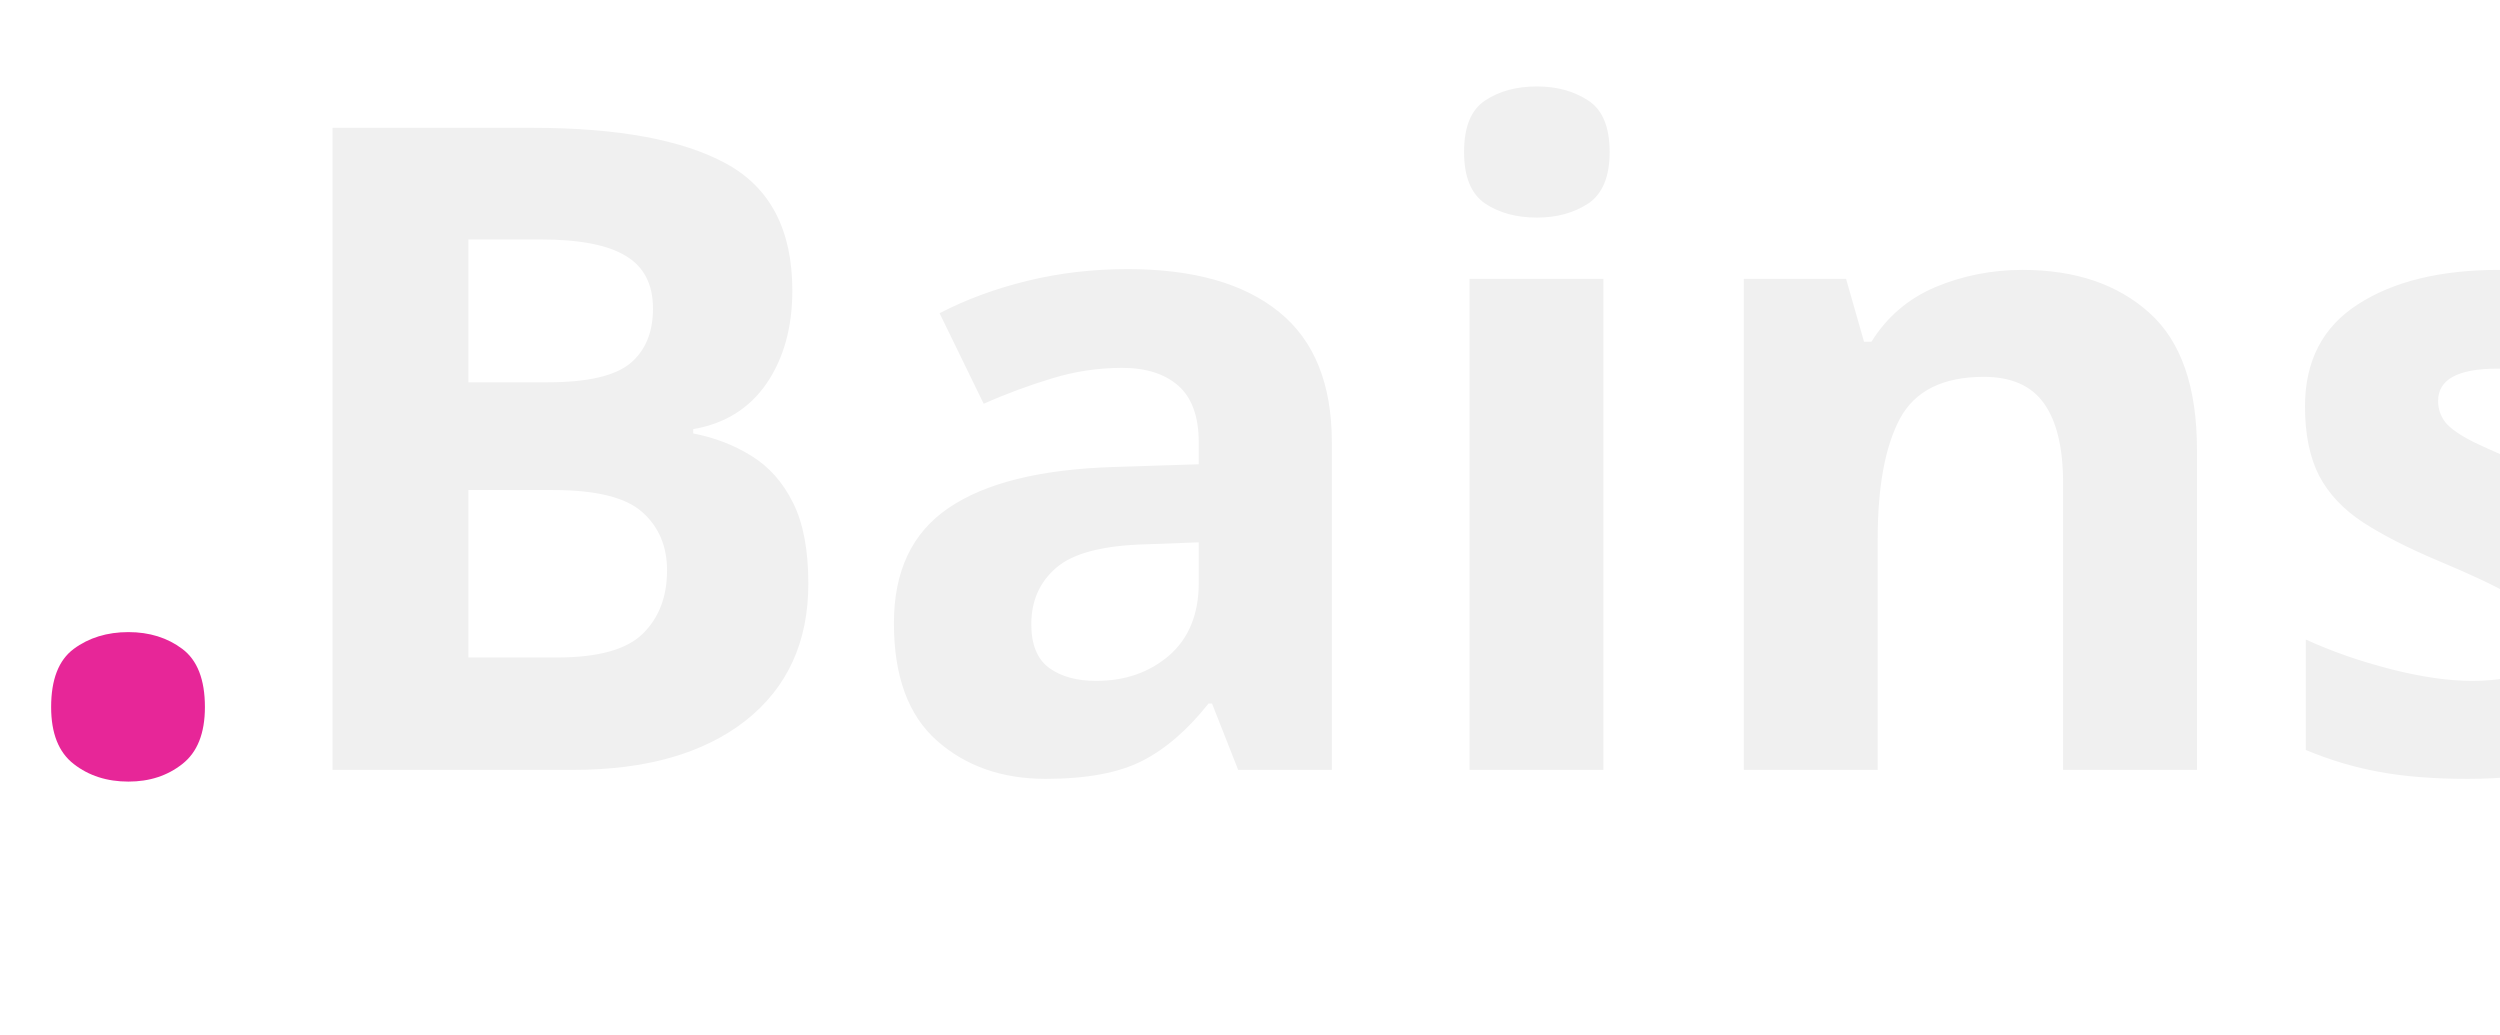
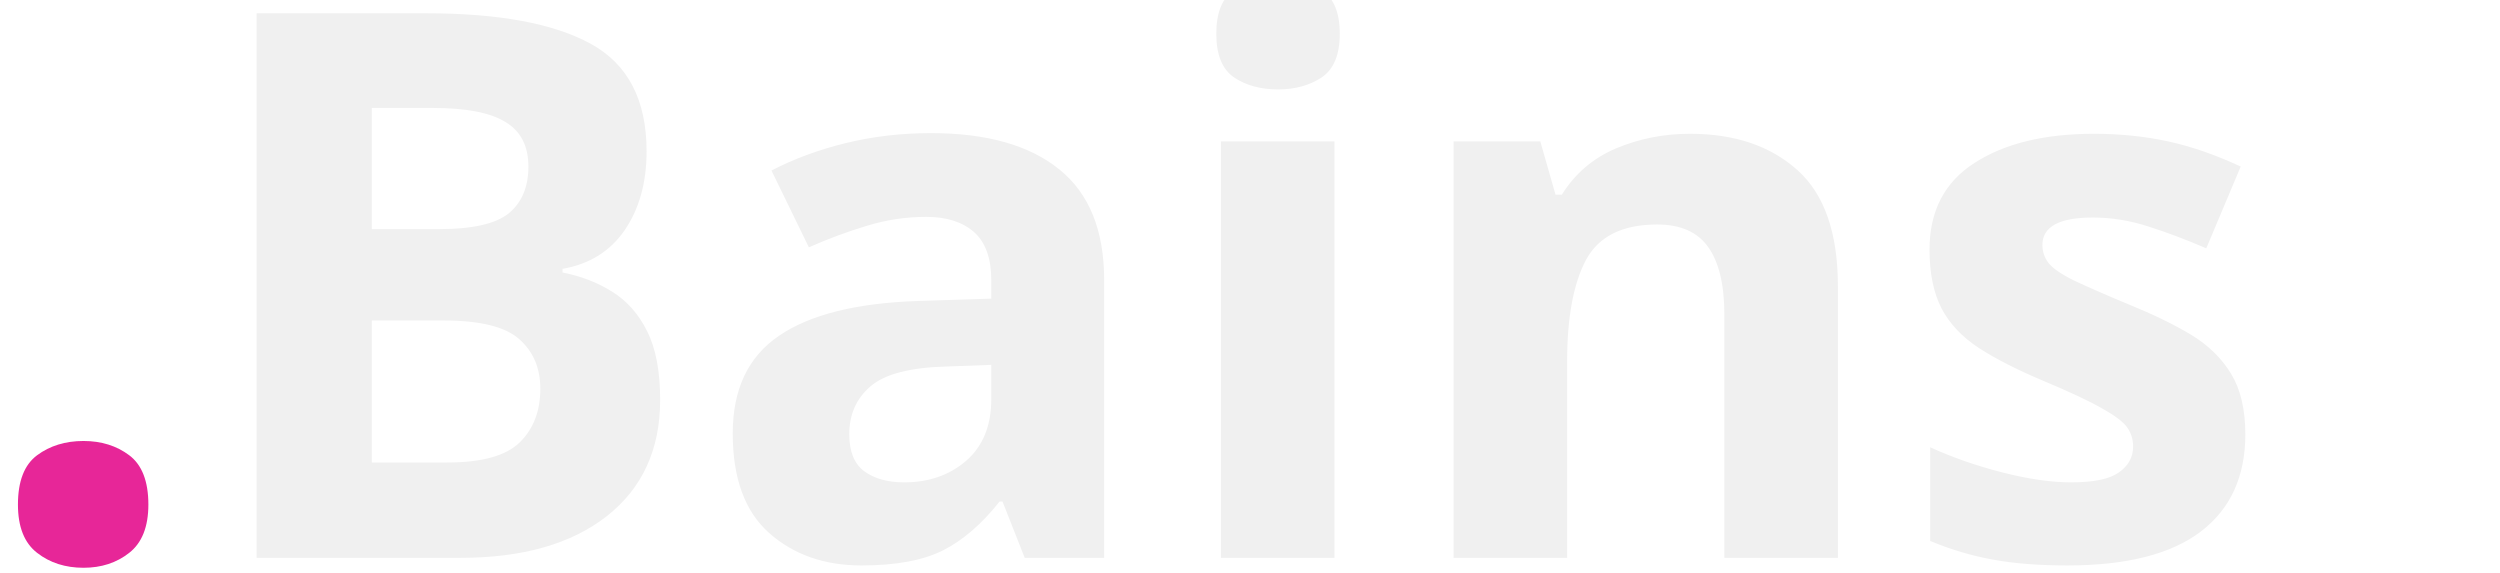
- <svg xmlns="http://www.w3.org/2000/svg" id="Name_copy" viewBox="0 0 100.08 41.4">
+ <svg xmlns="http://www.w3.org/2000/svg" id="Layer_1_copy" data-name="Layer 1 copy" viewBox="0 0 118 27">
  <defs>
-     <style>.cls-1{font-family:OldStandardTT-Bold, 'Old Standard TT';font-size:36px;font-weight:700;}.cls-2{fill:#f0f0f0;}.cls-3{fill:#e72698;}</style>
+     <style>
+       .cls-1 {
+         font-family: OldStandardTT-Bold, 'Old Standard TT';
+         font-size: 36px;
+         font-weight: 700;
+       }
+ 
+       .cls-2 {
+         fill: #f0f0f0;
+       }
+ 
+       .cls-3 {
+         fill: #e72698;
+       }
+     </style>
  </defs>
-   <text class="cls-1" transform="translate(0 30.82)">
+   <text class="cls-1" transform="translate(-1.2 26.33)">
    <tspan class="cls-3" x="0" y="0">.</tspan>
    <tspan class="cls-2" x="10.08" y="0">Bains</tspan>
  </text>
</svg>
